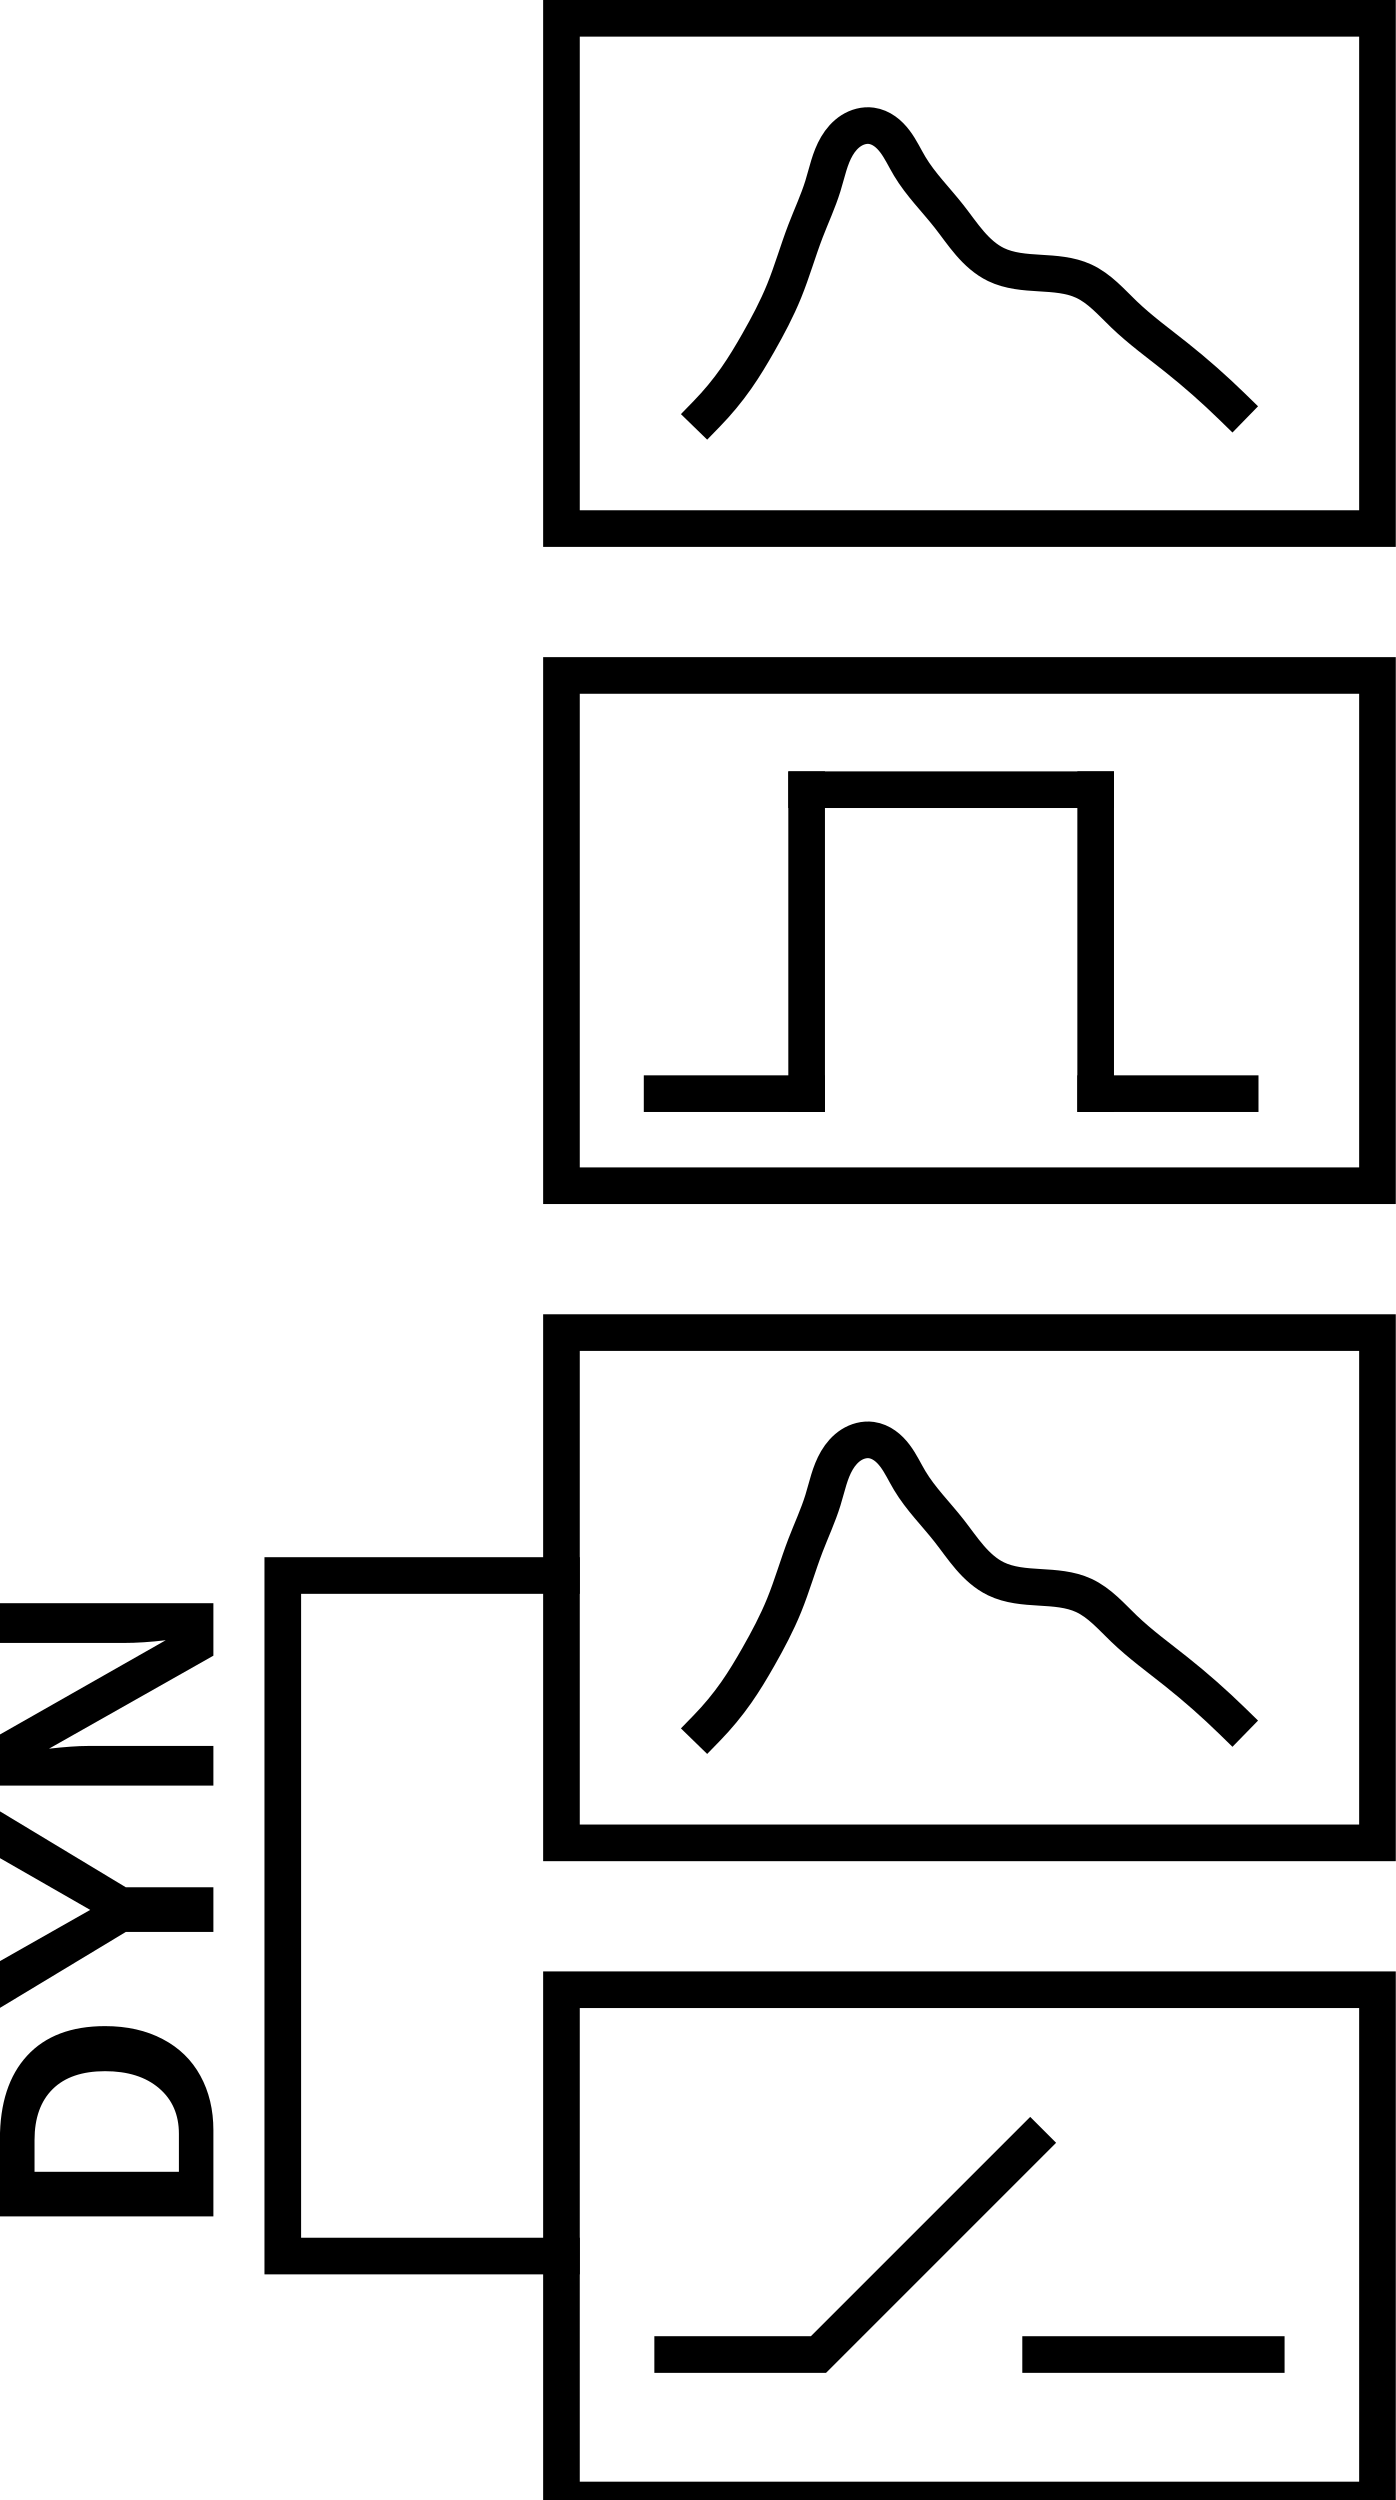
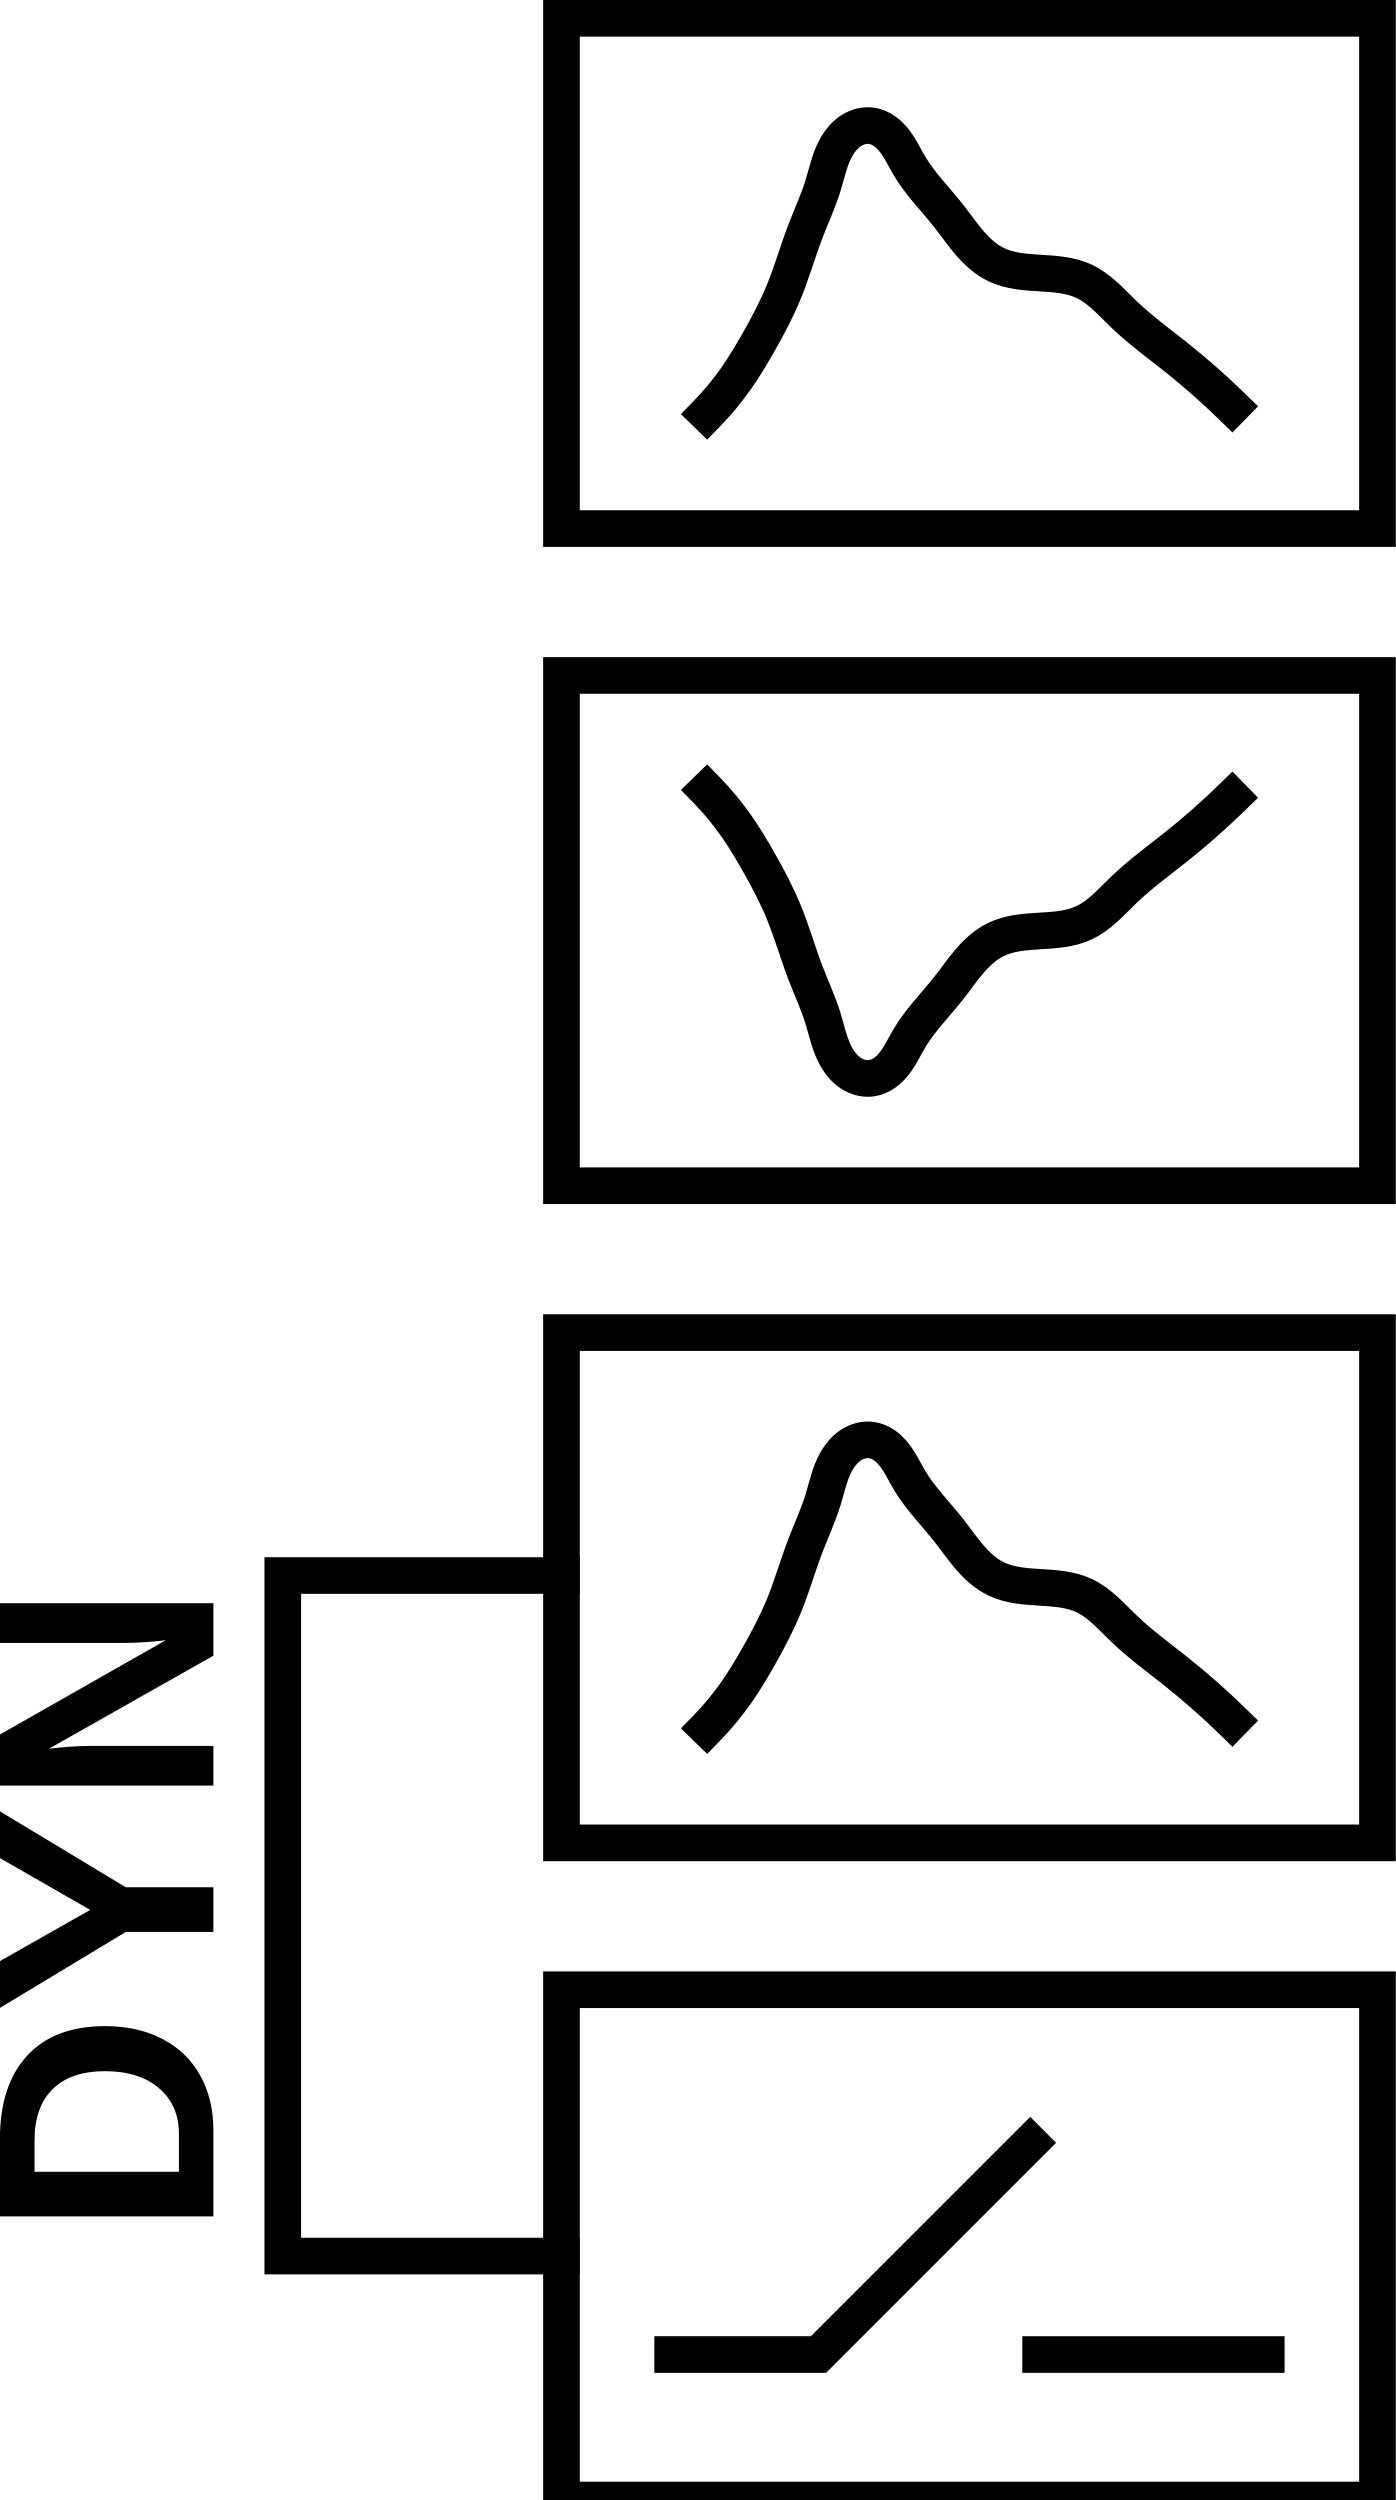
<svg xmlns="http://www.w3.org/2000/svg" width="152.424mm" height="273.008mm" viewBox="0 0 152.424 273.008" version="1.1" id="svg1">
  <defs id="defs1">
    </defs>
  <g id="layer1" transform="translate(33.03704,-230.2961)">
    <path style="fill:none;fill-opacity:1;stroke:#000000;stroke-width:4;stroke-linecap:square;stroke-dasharray:none;stroke-dashoffset:0;stroke-opacity:1" d="M 28.276,402.348 H -2.156 v 74.316 H 28.276" id="path73" />
    <text xml:space="preserve" style="font-weight:bold;font-size:33.867px;line-height:27.093px;font-family:'Liberation Sans';-inkscape-font-specification:'Liberation Sans, Bold';writing-mode:lr-tb;direction:ltr;fill:#000000;fill-opacity:1;stroke:none;stroke-width:4;stroke-linecap:square;stroke-dasharray:none;stroke-dashoffset:0;stroke-opacity:1" x="-474.601" y="-9.737" id="text73" transform="rotate(-90)">
      <tspan id="tspan73" style="fill:#000000;fill-opacity:1;stroke:none;stroke-width:4" x="-474.601" y="-9.737">DYN</tspan>
    </text>
    <g id="g76" transform="translate(0,145.8681)">
      <rect style="fill:none;stroke:#000000;stroke-width:4;stroke-linejoin:miter;stroke-dasharray:none" id="rect11" width="89.111" height="55.723" x="28.276" y="301.713" rx="0" />
      <g id="g84" transform="translate(3.70588,-1.410248)">
        <path style="fill:none;fill-opacity:1;stroke:#000000;stroke-width:4;stroke-linecap:square;stroke-dasharray:none;stroke-dashoffset:0;stroke-opacity:1" d="M 36.714,342.961 H 52.635 L 75.759,319.837" id="path83" />
        <path style="fill:none;fill-opacity:1;stroke:#000000;stroke-width:4;stroke-linecap:square;stroke-dasharray:none;stroke-dashoffset:0;stroke-opacity:1" d="M 76.896,342.961 H 101.537" id="path84" />
      </g>
    </g>
-     <g id="g81" transform="translate(0,2.344732)">
-       <rect style="fill:none;stroke:#000000;stroke-width:4;stroke-linejoin:miter;stroke-dasharray:none" id="rect76" width="89.111" height="55.723" x="28.276" y="301.713" rx="0" />
-       <g id="g79">
-         <path style="fill:none;stroke:#000000;stroke-width:4;stroke-linecap:square" d="m 86.613,347.382 v -33.193" id="path77" />
-         <path style="fill:none;stroke:#000000;stroke-width:4;stroke-linecap:square" d="m 55.05,347.382 v -33.193" id="path78" />
-         <path style="fill:none;stroke:#000000;stroke-width:4;stroke-linecap:square" d="M 55.05,314.189 H 86.613" id="path79" />
-       </g>
-       <path style="fill:none;fill-opacity:1;stroke:#000000;stroke-width:4;stroke-linecap:square;stroke-dasharray:none;stroke-dashoffset:0;stroke-opacity:1" d="M 55.05,347.382 H 39.268" id="path80" />
-       <path style="fill:none;fill-opacity:1;stroke:#000000;stroke-width:4;stroke-linecap:square;stroke-dasharray:none;stroke-dashoffset:0;stroke-opacity:1" d="M 86.613,347.382 H 102.394" id="path81" />
-     </g>
    <g id="g4" transform="translate(-1.4173584e-6,143.5234)">
      <rect style="fill:none;stroke:#000000;stroke-width:4;stroke-linejoin:miter;stroke-dasharray:none" id="rect4" width="89.111" height="55.723" x="28.276" y="232.296" rx="0" />
      <path style="fill:none;stroke:#000000;stroke-width:4;stroke-linecap:square" d="m 49.925,278.679 c 1.174,-1.207 2.251,-2.508 3.217,-3.887 0.875,-1.249 1.658,-2.561 2.412,-3.887 1.038,-1.825 2.024,-3.684 2.815,-5.629 0.875,-2.15 1.506,-4.392 2.338,-6.558 0.629,-1.638 1.374,-3.233 1.894,-4.909 0.458,-1.476 0.747,-3.031 1.532,-4.362 0.392,-0.666 0.91,-1.268 1.562,-1.685 0.651,-0.416 1.442,-0.635 2.208,-0.529 0.522,0.072 1.018,0.292 1.449,0.597 0.431,0.304 0.798,0.692 1.116,1.112 0.636,0.841 1.075,1.812 1.617,2.717 1.187,1.984 2.851,3.63 4.28,5.447 0.766,0.975 1.467,2.001 2.277,2.94 0.81,0.939 1.743,1.797 2.859,2.338 1.47,0.714 3.149,0.832 4.781,0.929 1.632,0.097 3.308,0.196 4.794,0.879 1.739,0.8 3.025,2.308 4.406,3.633 1.78,1.709 3.785,3.162 5.715,4.699 2.12,1.688 4.155,3.483 6.095,5.376" id="path4" transform="translate(-5.775732,-3.198696)" />
    </g>
    <g id="g4-1">
      <rect style="fill:none;stroke:#000000;stroke-width:4;stroke-linejoin:miter;stroke-dasharray:none" id="rect4-2" width="89.111" height="55.723" x="28.276" y="232.296" rx="0" />
      <path style="fill:none;stroke:#000000;stroke-width:4;stroke-linecap:square" d="m 49.925,278.679 c 1.174,-1.207 2.251,-2.508 3.217,-3.887 0.875,-1.249 1.658,-2.561 2.412,-3.887 1.038,-1.825 2.024,-3.684 2.815,-5.629 0.875,-2.15 1.506,-4.392 2.338,-6.558 0.629,-1.638 1.374,-3.233 1.894,-4.909 0.458,-1.476 0.747,-3.031 1.532,-4.362 0.392,-0.666 0.91,-1.268 1.562,-1.685 0.651,-0.416 1.442,-0.635 2.208,-0.529 0.522,0.072 1.018,0.292 1.449,0.597 0.431,0.304 0.798,0.692 1.116,1.112 0.636,0.841 1.075,1.812 1.617,2.717 1.187,1.984 2.851,3.63 4.28,5.447 0.766,0.975 1.467,2.001 2.277,2.94 0.81,0.939 1.743,1.797 2.859,2.338 1.47,0.714 3.149,0.832 4.781,0.929 1.632,0.097 3.308,0.196 4.794,0.879 1.739,0.8 3.025,2.308 4.406,3.633 1.78,1.709 3.785,3.162 5.715,4.699 2.12,1.688 4.155,3.483 6.095,5.376" id="path4-7" transform="translate(-5.775732,-3.198696)" />
    </g>
+     <g id="g1" transform="matrix(1,0,0,-1,0,592.077)">
+       <rect style="fill:none;stroke:#000000;stroke-width:4;stroke-linejoin:miter;stroke-dasharray:none" id="rect1" width="89.111" height="55.723" x="28.276" y="232.296" rx="0" />
+       <path style="fill:none;stroke:#000000;stroke-width:4;stroke-linecap:square" d="m 49.925,278.679 c 1.174,-1.207 2.251,-2.508 3.217,-3.887 0.875,-1.249 1.658,-2.561 2.412,-3.887 1.038,-1.825 2.024,-3.684 2.815,-5.629 0.875,-2.15 1.506,-4.392 2.338,-6.558 0.629,-1.638 1.374,-3.233 1.894,-4.909 0.458,-1.476 0.747,-3.031 1.532,-4.362 0.392,-0.666 0.91,-1.268 1.562,-1.685 0.651,-0.416 1.442,-0.635 2.208,-0.529 0.522,0.072 1.018,0.292 1.449,0.597 0.431,0.304 0.798,0.692 1.116,1.112 0.636,0.841 1.075,1.812 1.617,2.717 1.187,1.984 2.851,3.63 4.28,5.447 0.766,0.975 1.467,2.001 2.277,2.94 0.81,0.939 1.743,1.797 2.859,2.338 1.47,0.714 3.149,0.832 4.781,0.929 1.632,0.097 3.308,0.196 4.794,0.879 1.739,0.8 3.025,2.308 4.406,3.633 1.78,1.709 3.785,3.162 5.715,4.699 2.12,1.688 4.155,3.483 6.095,5.376" id="path1" transform="translate(-5.775732,-3.198696)" />
+     </g>
  </g>
</svg>
